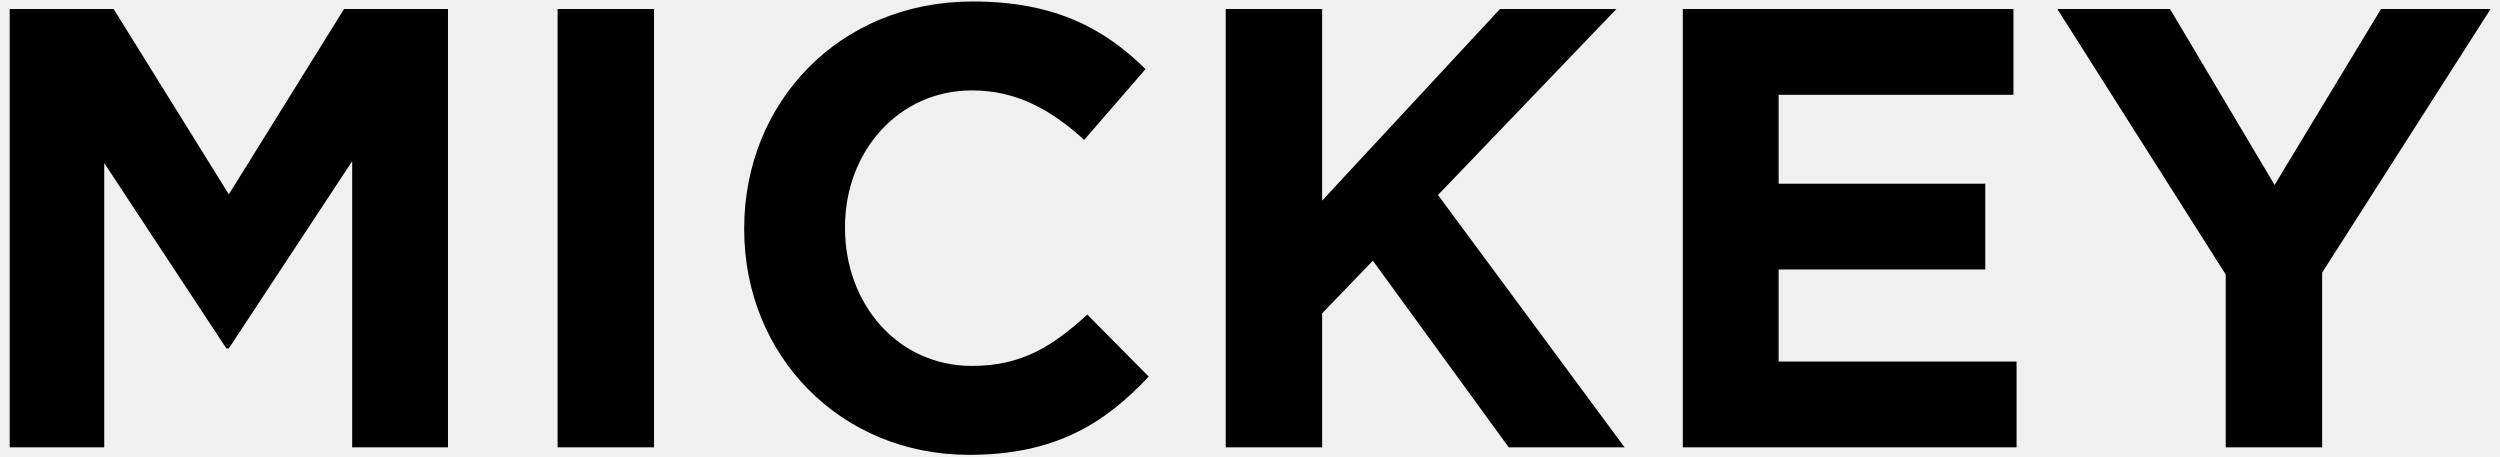
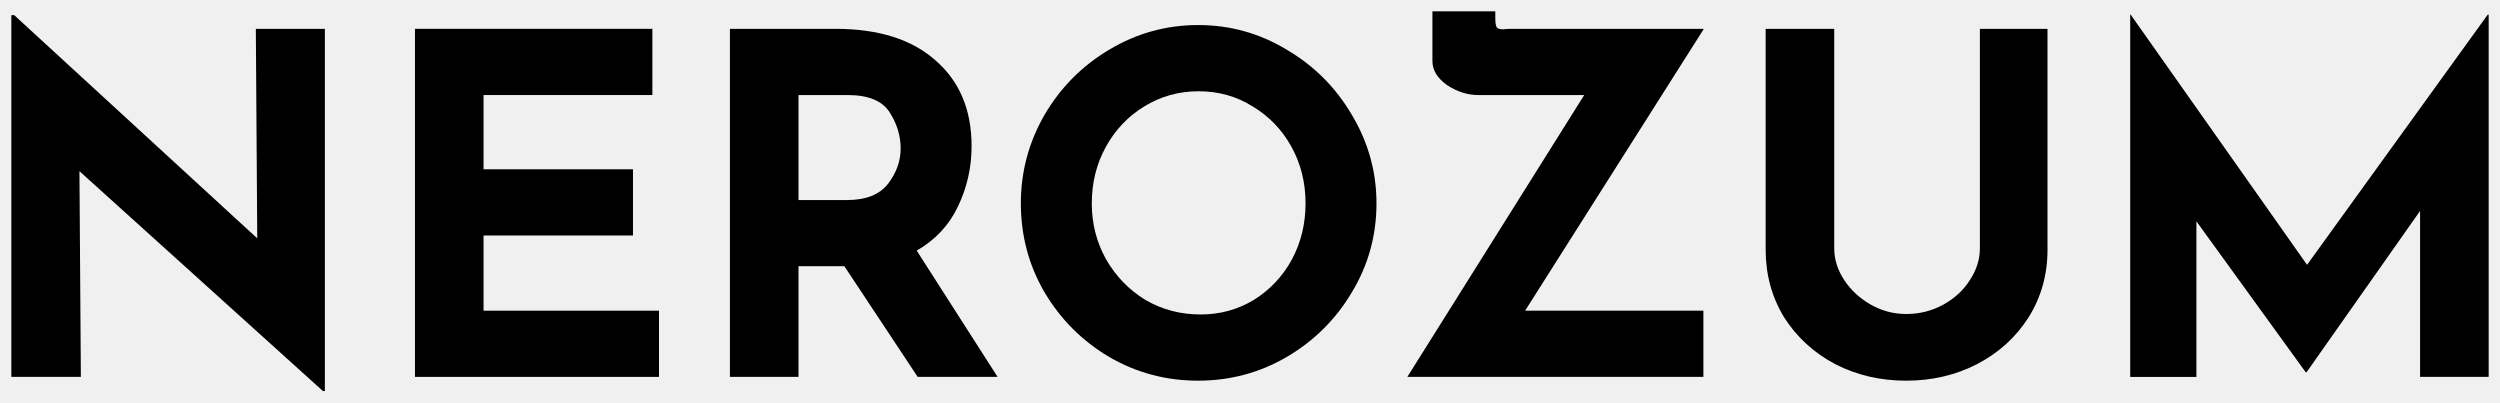
- <svg xmlns="http://www.w3.org/2000/svg" version="1.1" id="Layer_1" x="0px" y="0px" width="205.167px" height="37.473px" viewBox="68.133 0 205.167 37.473" enable-background="new 68.133 0 205.167 37.473" xml:space="preserve">
-   <g id="Layer_4" display="none">
-     <path display="inline" fill="#FFFFFF" d="M170.148,17.94c-3.716-0.685-5.986-1.312-7.348-2.673c-1.36-1.36-1.988-3.63-2.673-7.348   c-0.058-0.307-0.321-0.528-0.636-0.528c-0.312,0-0.58,0.225-0.635,0.528c-0.685,3.718-1.312,5.986-2.673,7.348   c-1.361,1.36-3.633,1.988-7.348,2.673c-0.306,0.059-0.528,0.322-0.528,0.637c0,0.312,0.224,0.579,0.528,0.635   c3.715,0.685,5.986,1.313,7.348,2.673c1.359,1.36,1.988,3.632,2.673,7.348c0.055,0.307,0.321,0.528,0.635,0.528   c0.312,0,0.578-0.224,0.636-0.528c0.685-3.716,1.312-5.985,2.673-7.348c1.36-1.357,3.632-1.988,7.348-2.673   c0.307-0.056,0.528-0.321,0.528-0.635S170.455,17.998,170.148,17.94z" />
+ <svg xmlns="http://www.w3.org/2000/svg" version="1.1" id="Layer_1" x="0px" y="0px" width="220.489" height="35.492" viewBox="68.133 0 220.489 35.492" enable-background="new 68.133 0 205.167 37.473" xml:space="preserve">
+   <defs id="defs25" />
+   <g id="Layer_4" display="none" style="display:none" transform="translate(-0.5277277,-0.6458064)">
+     <path display="inline" d="m 170.148,17.94 c -3.716,-0.685 -5.986,-1.312 -7.348,-2.673 -1.36,-1.36 -1.988,-3.63 -2.673,-7.348 -0.058,-0.307 -0.321,-0.528 -0.636,-0.528 -0.312,0 -0.58,0.225 -0.635,0.528 -0.685,3.718 -1.312,5.986 -2.673,7.348 -1.361,1.36 -3.633,1.988 -7.348,2.673 -0.306,0.059 -0.528,0.322 -0.528,0.637 0,0.312 0.224,0.579 0.528,0.635 3.715,0.685 5.986,1.313 7.348,2.673 1.359,1.36 1.988,3.632 2.673,7.348 0.055,0.307 0.321,0.528 0.635,0.528 0.312,0 0.578,-0.224 0.636,-0.528 0.685,-3.716 1.312,-5.985 2.673,-7.348 1.36,-1.357 3.632,-1.988 7.348,-2.673 0.307,-0.056 0.528,-0.321 0.528,-0.635 0,-0.314 -0.221,-0.579 -0.528,-0.637 z" id="path2" style="display:inline;fill:#ffffff" />
  </g>
-   <g id="Layer_2" display="none">
-     <path display="inline" fill="none" stroke="#000000" stroke-width="8" stroke-linecap="round" stroke-miterlimit="10" d="   M-13.007-45.615C-6.302-55.44-2.382-67.318-2.382-80.111c0-33.843-27.435-61.275-61.277-61.275   c-33.842,0-61.276,27.435-61.276,61.275c0,33.843,27.435,61.276,61.276,61.276c14.613,0,28.031-5.115,38.562-13.652" />
+   <g id="Layer_2" display="none" style="display:none" transform="translate(-0.5277277,-0.6458064)">
+     <path display="inline" stroke-miterlimit="10" d="m -13.007,-45.615 c 6.705,-9.825 10.625,-21.703 10.625,-34.496 0,-33.843 -27.435,-61.275 -61.277,-61.275 -33.842,0 -61.276,27.435 -61.276,61.275 0,33.843 27.435,61.276 61.276,61.276 14.613,0 28.031,-5.115 38.562,-13.652" id="path5" style="display:inline;fill:none;stroke:#000000;stroke-width:8;stroke-linecap:round;stroke-miterlimit:10" />
  </g>
-   <g>
-     <path d="M68.928,0.739h8.53l9.455,15.21l9.455-15.21h8.53V36.71h-7.862V13.226L86.913,28.59h-0.206L76.687,13.381v23.33h-7.759   V0.739z" />
-     <path d="M113.893,0.739h7.913V36.71h-7.913V0.739z" />
-     <path d="M129.207,18.827v-0.102c0-10.227,7.708-18.603,18.756-18.603c6.782,0,10.842,2.261,14.182,5.55l-5.036,5.807   c-2.775-2.518-5.601-4.06-9.198-4.06c-6.063,0-10.431,5.036-10.431,11.202v0.104c0,6.166,4.265,11.304,10.431,11.304   c4.111,0,6.63-1.644,9.456-4.212l5.035,5.087c-3.7,3.956-7.811,6.423-14.747,6.423C137.069,37.326,129.207,29.156,129.207,18.827z" />
-     <path d="M168.724,0.739h7.913v15.724l14.594-15.724h9.558l-14.645,15.262l15.312,20.709h-9.506L180.8,21.396l-4.162,4.316V36.71   h-7.913V0.739z" />
-     <path d="M206.238,0.739h27.133V7.78H214.1v7.296h16.958v7.039H214.1v7.556h19.526v7.04h-27.389V0.739z" />
-     <path d="M250.791,22.528L236.969,0.739h9.25l8.582,14.439l8.734-14.439h8.993l-13.823,21.632V36.71h-7.914V22.528z" />
+   <g id="g20" transform="translate(-0.5277277,-0.6458064)">
+     <g aria-label="NEROZUM" style="font-style:normal;font-variant:normal;font-weight:normal;font-stretch:normal;font-size:41.709px;line-height:1.25;font-family:'Josefin Sans';-inkscape-font-specification:'Josefin Sans';letter-spacing:0px;word-spacing:0px;fill:#000000;fill-opacity:1;stroke:none;stroke-width:1" id="text839">
+       <path d="M 97.313,3.189 V 35.138 H 97.147 L 75.667,15.743 75.792,33.886 H 69.661 V 1.979 h 0.25 L 91.349,21.666 91.224,3.189 Z" style="font-style:normal;font-variant:normal;font-weight:bold;font-stretch:normal;font-family:'Josefin Sans';-inkscape-font-specification:'Josefin Sans Bold';stroke-width:1;fill:#000000;fill-opacity:1" id="path841" />
+       <path d="m 126.197,3.189 v 5.839 h -14.89 v 6.548 h 13.18 v 5.839 h -13.18 v 6.632 h 15.474 v 5.839 h -21.522 V 3.189 Z" style="font-style:normal;font-variant:normal;font-weight:bold;font-stretch:normal;font-family:'Josefin Sans';-inkscape-font-specification:'Josefin Sans Bold';stroke-width:1;fill:#000000;fill-opacity:1" id="path843" />
+       <path d="m 149.596,33.886 -6.465,-9.76 h -4.046 v 9.76 h -6.048 V 3.189 h 9.301 q 5.714,0 8.842,2.794 3.17,2.753 3.17,7.549 0,2.836 -1.21,5.339 -1.168,2.461 -3.629,3.879 l 7.132,11.136 z M 139.086,18.288 h 4.296 q 2.461,0 3.587,-1.418 1.126,-1.46 1.126,-3.128 0,-1.668 -0.959,-3.17 -0.959,-1.543 -3.712,-1.543 h -4.338 z" style="font-style:normal;font-variant:normal;font-weight:bold;font-stretch:normal;font-family:'Josefin Sans';-inkscape-font-specification:'Josefin Sans Bold';stroke-width:1;fill:#000000;fill-opacity:1" id="path845" />
+       <path d="m 158.695,18.579 q 0,-4.171 2.085,-7.799 2.127,-3.629 5.714,-5.756 3.629,-2.169 7.841,-2.169 4.213,0 7.8,2.169 3.629,2.127 5.756,5.756 2.169,3.629 2.169,7.799 0,4.254 -2.169,7.841 -2.127,3.587 -5.756,5.714 -3.587,2.085 -7.8,2.085 -4.254,0 -7.841,-2.085 -3.587,-2.127 -5.714,-5.714 -2.085,-3.587 -2.085,-7.841 z m 6.256,0 q 0,2.669 1.251,4.922 1.293,2.252 3.462,3.587 2.211,1.293 4.88,1.293 2.586,0 4.713,-1.293 2.127,-1.335 3.337,-3.545 1.21,-2.252 1.21,-4.963 0,-2.753 -1.251,-5.005 -1.251,-2.252 -3.42,-3.545 -2.127,-1.335 -4.755,-1.335 -2.628,0 -4.796,1.335 -2.127,1.293 -3.378,3.545 -1.251,2.252 -1.251,5.005 z" style="font-style:normal;font-variant:normal;font-weight:bold;font-stretch:normal;font-family:'Josefin Sans';-inkscape-font-specification:'Josefin Sans Bold';stroke-width:1;fill:#000000;fill-opacity:1" id="path847" />
+       <path d="m 203.168,28.047 h 15.724 v 5.839 H 192.782 L 208.381,9.028 h -9.343 q -1.418,0 -2.753,-0.876 Q 194.993,7.235 194.993,6.025 V 1.646 h 5.547 v 0.584 q 0,0.709 0.167,0.876 0.167,0.125 0.542,0.125 0.375,-0.042 0.626,-0.042 h 17.059 z" style="font-style:normal;font-variant:normal;font-weight:bold;font-stretch:normal;font-family:'Josefin Sans';-inkscape-font-specification:'Josefin Sans Bold';stroke-width:1;fill:#000000;fill-opacity:1" id="path849" />
+       <path d="m 230.431,22.542 q 0,1.46 0.876,2.794 0.876,1.335 2.336,2.169 1.46,0.834 3.128,0.834 1.793,0 3.295,-0.834 1.502,-0.834 2.336,-2.169 0.876,-1.335 0.876,-2.794 V 3.189 h 5.964 V 22.667 q 0,3.295 -1.668,5.964 -1.668,2.628 -4.546,4.129 -2.836,1.46 -6.256,1.46 -3.42,0 -6.256,-1.46 -2.836,-1.502 -4.505,-4.129 -1.627,-2.669 -1.627,-5.964 V 3.189 h 6.048 z" style="font-style:normal;font-variant:normal;font-weight:bold;font-stretch:normal;font-family:'Josefin Sans';-inkscape-font-specification:'Josefin Sans Bold';stroke-width:1;fill:#000000;fill-opacity:1" id="path851" />
+       <path d="M 288.15,1.938 V 33.886 H 282.102 V 19.247 l -10.01,14.223 h -0.083 l -9.635,-13.305 v 13.722 h -5.839 V 1.938 h 0.042 L 272.133,24.002 288.066,1.938 Z" style="font-style:normal;font-variant:normal;font-weight:bold;font-stretch:normal;font-family:'Josefin Sans';-inkscape-font-specification:'Josefin Sans Bold';stroke-width:1;fill:#000000;fill-opacity:1" id="path853" />
+     </g>
  </g>
</svg>
